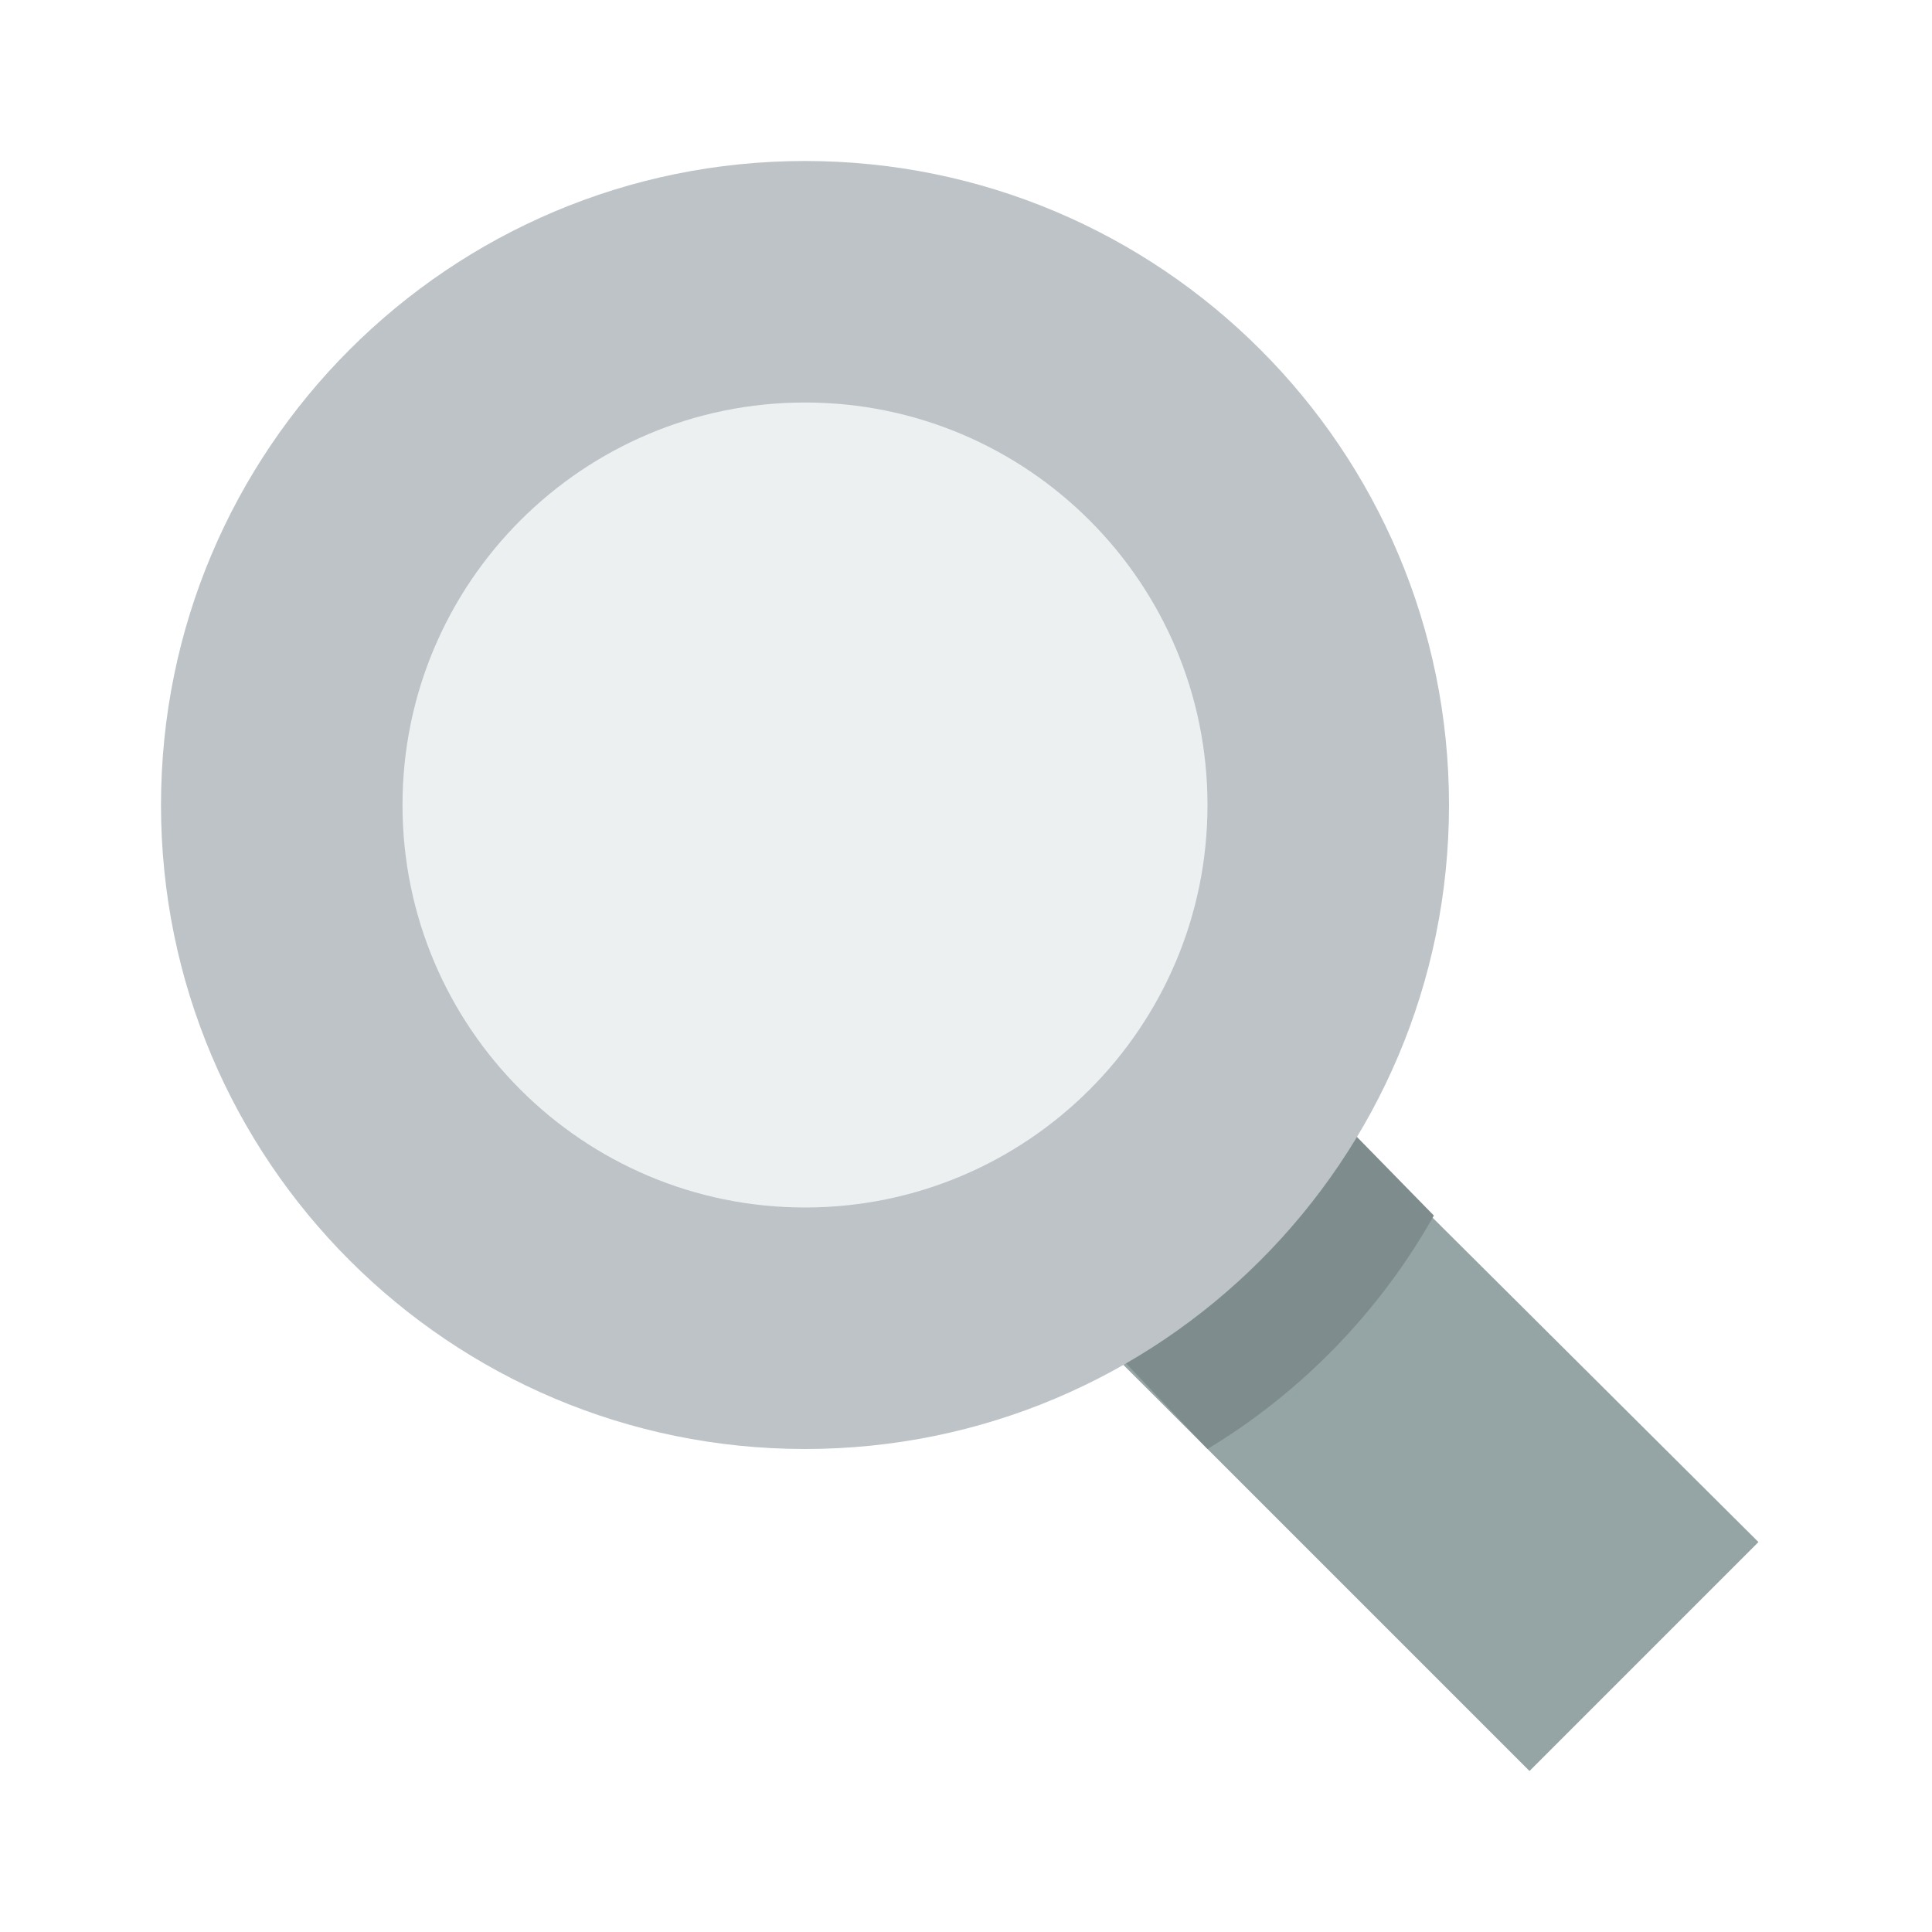
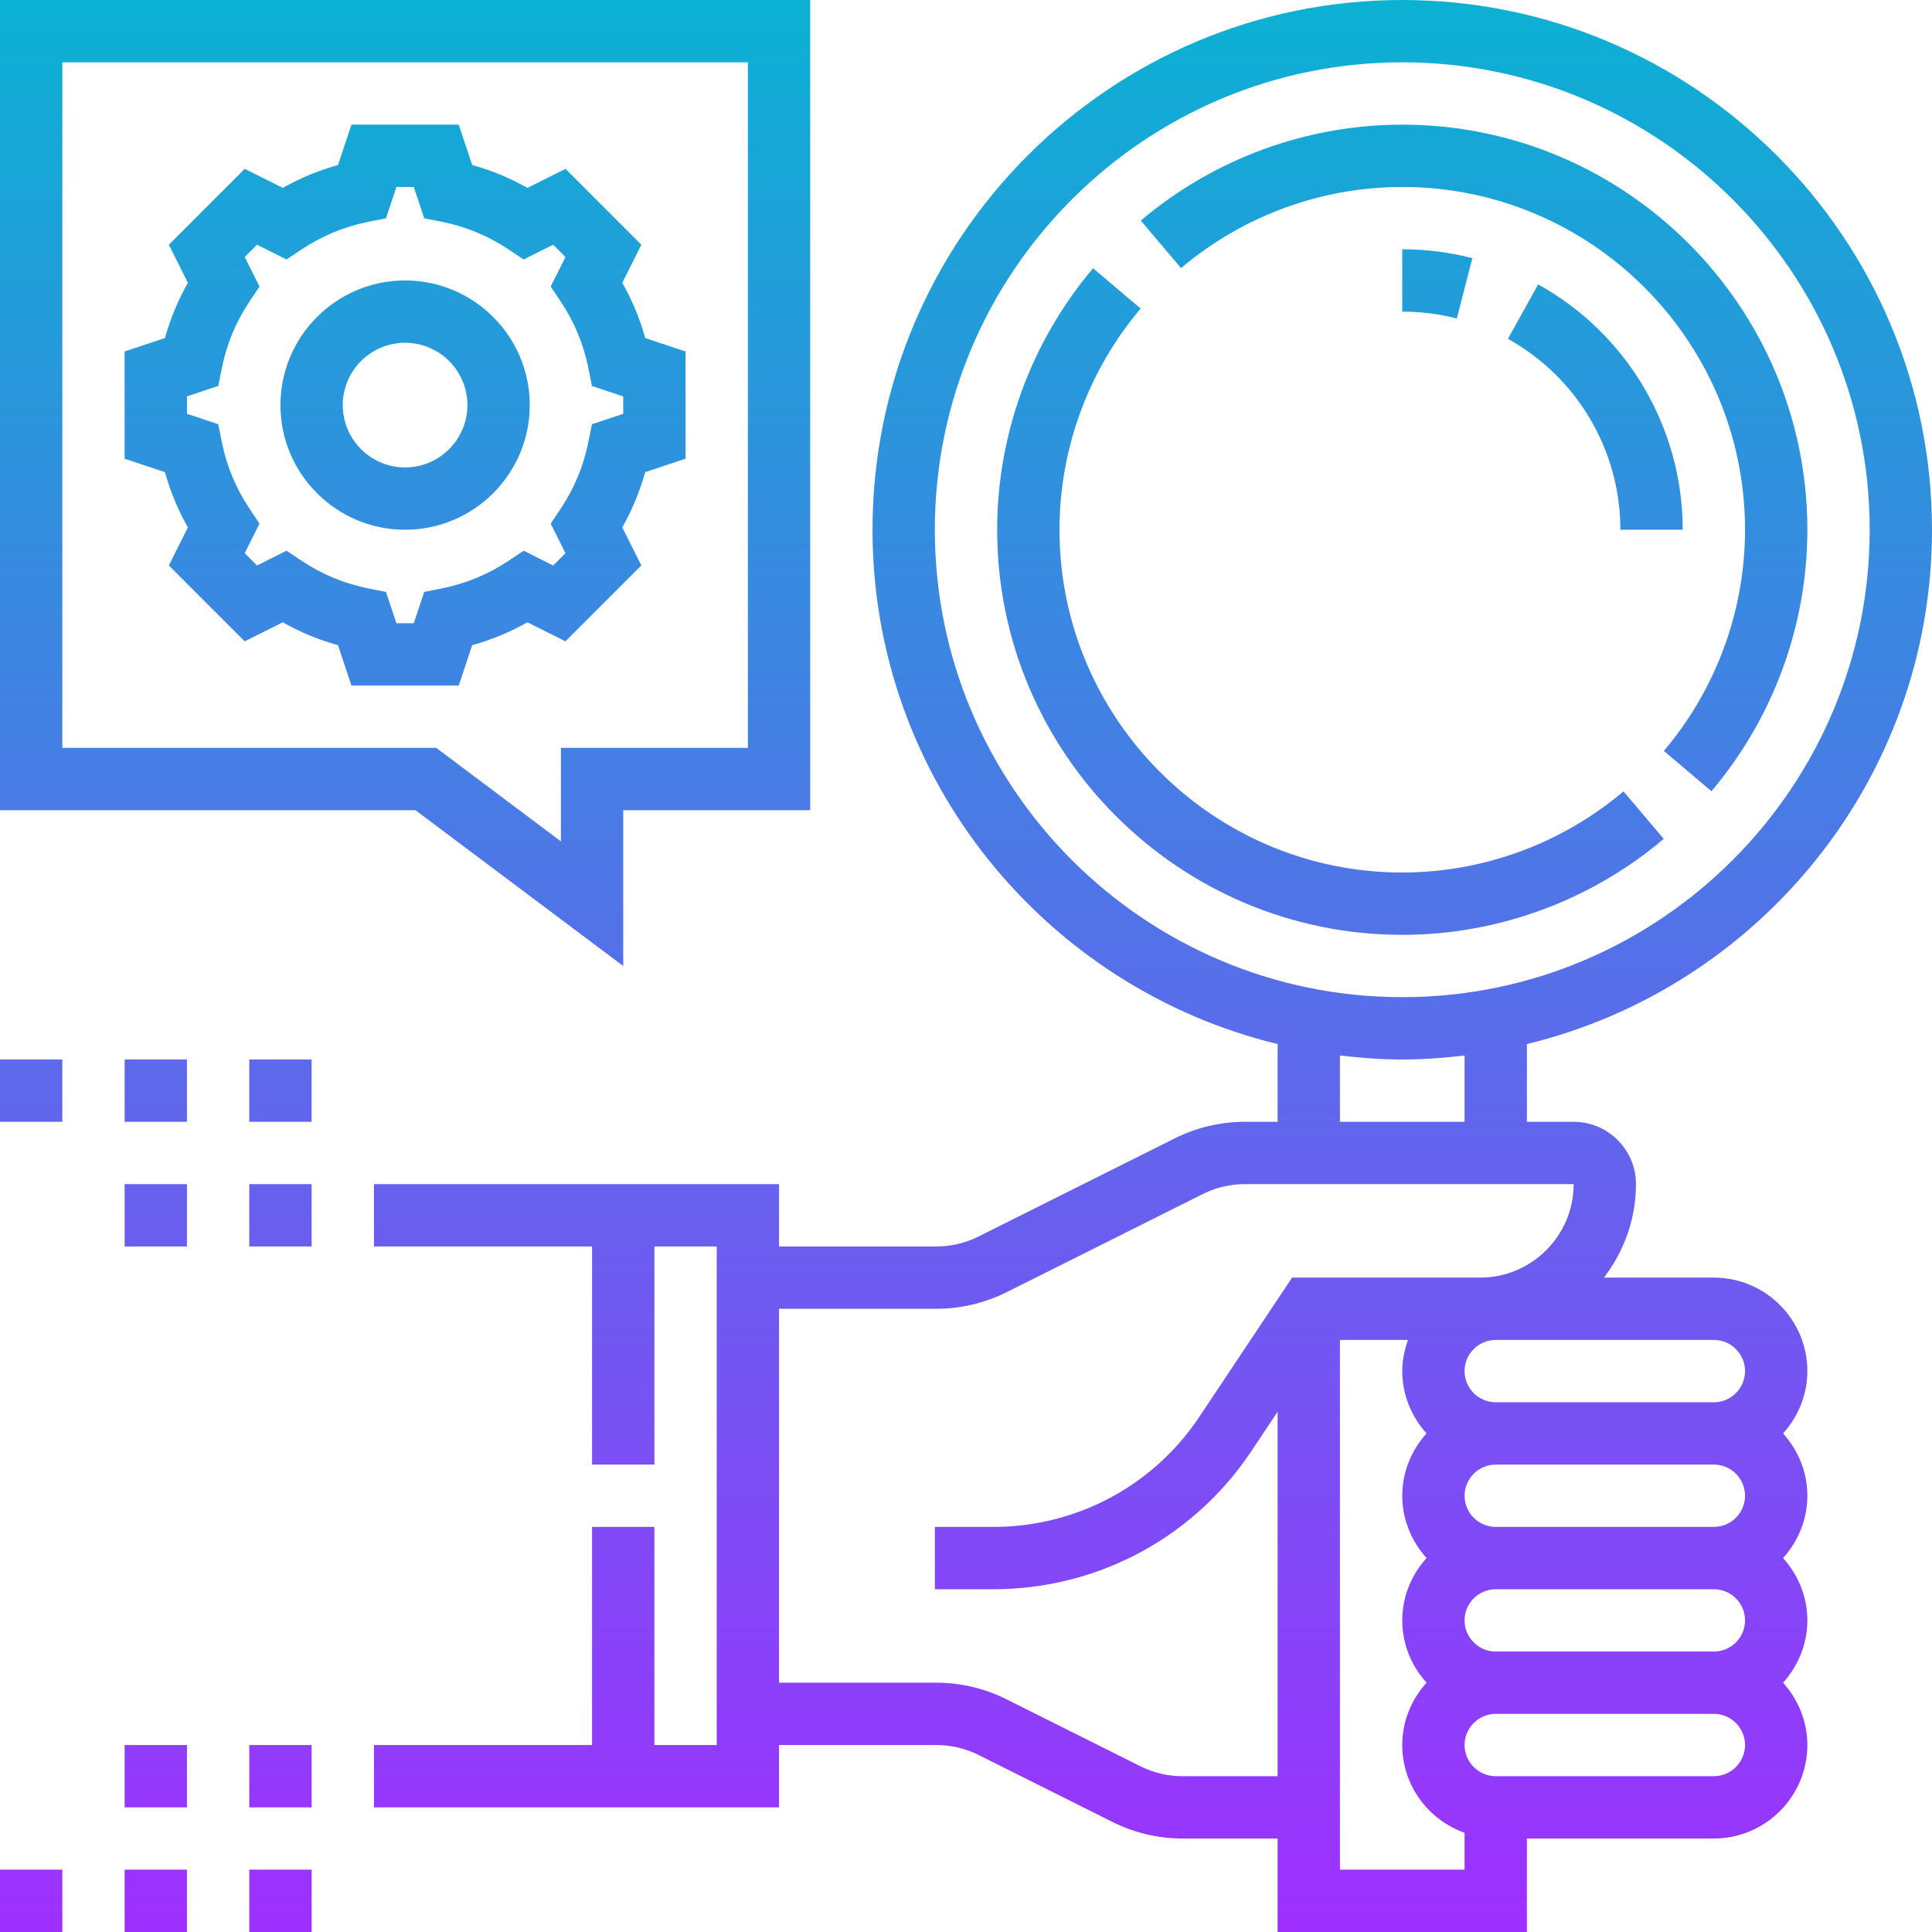
- <svg xmlns="http://www.w3.org/2000/svg" height="24" version="1.1" width="24">
-   <g transform="translate(0 -1028.4)">
-     <path d="m14.938 12.281-2.844 2.813 6.906 6.906 2.844-2.844-6.906-6.875z" fill="#95a5a6" transform="translate(0 1028.4)" />
-     <path d="m15.562 1041.2c-0.473 1.3-1.472 2.4-2.75 2.9l2.188 2.3c1.16-0.7 2.137-1.7 2.812-2.9l-2.25-2.3z" fill="#7f8c8d" />
-     <path d="m18 10a8 8 0 1 1 -16 0 8 8 0 1 1 16 0z" fill="#bdc3c7" transform="translate(0 1028.4)" />
-     <path d="m15 10a5 5 0 1 1 -10 0 5 5 0 1 1 10 0z" fill="#ecf0f1" transform="translate(0 1028.4)" />
-   </g>
+ <svg xmlns="http://www.w3.org/2000/svg" height="496pt" viewBox="0 0 496 496" width="496pt">
+   <linearGradient id="a" gradientUnits="userSpaceOnUse" x1="248" x2="248" y1="496" y2="0">
+     <stop offset="0" stop-color="#9f2fff" />
+     <stop offset="1" stop-color="#0bb1d3" />
+   </linearGradient>
+   <path d="m360 0c-74.992 0-136 61.008-136 136 0 63.953 44.426 117.594 104 132.039v19.961h-8.449c-6.168 0-12.359 1.465-17.887 4.215l-50.48 25.25c-3.32 1.664-7.031 2.535-10.734 2.535h-40.449v-16h-104v16h56v56h16v-56h16v128h-16v-56h-16v56h-56v16h104v-16h40.449c3.703 0 7.414.871 10.734 2.527l34.488 17.25c5.52 2.758 11.711 4.223 17.879 4.223h24.449v24h64v-24h48c13.23 0 24-10.77 24-24 0-6.168-2.406-11.742-6.238-16 3.84-4.258 6.238-9.832 6.238-16s-2.406-11.742-6.238-16c3.84-4.258 6.238-9.832 6.238-16s-2.406-11.742-6.238-16c3.84-4.258 6.238-9.832 6.238-16 0-13.23-10.77-24-24-24h-28.207c5.078-6.703 8.207-14.961 8.207-24 0-8.824-7.176-16-16-16h-12v-19.961c59.574-14.445 104-68.086 104-132.039 0-74.992-61.008-136-136-136zm16 480h-32v-136h17.473c-.898 2.512-1.473 5.184-1.473 8 0 6.168 2.406 11.742 6.238 16-3.84 4.258-6.238 9.832-6.238 16s2.406 11.742 6.238 16c-3.84 4.258-6.238 9.832-6.238 16s2.406 11.742 6.238 16c-3.84 4.258-6.238 9.832-6.238 16 0 10.414 6.711 19.215 16 22.527zm64-24h-56c-4.406 0-8-3.586-8-8s3.594-8 8-8h56c4.406 0 8 3.586 8 8s-3.594 8-8 8zm0-32h-56c-4.406 0-8-3.586-8-8s3.594-8 8-8h56c4.406 0 8 3.586 8 8s-3.594 8-8 8zm0-32h-56c-4.406 0-8-3.586-8-8s3.594-8 8-8h56c4.406 0 8 3.586 8 8s-3.594 8-8 8zm0-48c4.406 0 8 3.586 8 8s-3.594 8-8 8h-56c-4.406 0-8-3.586-8-8s3.594-8 8-8zm-36-40c0 13.23-10.77 24-24 24h-48.281l-23.863 35.809c-6.102 9.16-14.527 16.59-24.367 21.504-8.754 4.375-18.543 6.688-28.32 6.688h-15.168v16h15.168c12.246 0 24.52-2.895 35.473-8.375 12.328-6.16 22.879-15.48 30.527-26.945l6.832-10.254v93.574h-24.449c-3.703 0-7.414-.871-10.734-2.527l-34.488-17.25c-5.52-2.758-11.711-4.223-17.879-4.223h-40.449v-96h40.449c6.168 0 12.359-1.465 17.887-4.215l50.48-25.25c3.32-1.664 7.031-2.535 10.734-2.535zm-60-16v-17.023c5.258.617 10.574 1.023 16 1.023s10.742-.406 16-1.023v17.023zm16-32c-66.168 0-120-53.832-120-120s53.832-120 120-120 120 53.832 120 120-53.832 120-120 120zm56-120c0-20.344-11.062-39.129-28.871-49.008l7.758-13.984c22.891 12.695 37.113 36.832 37.113 62.992zm-38.008-69.734-3.977 15.504c-4.566-1.176-9.281-1.77-14.016-1.77v-16c6.078 0 12.129.77 17.992 2.266zm86.008 69.734c0 24.527-8.742 48.367-24.625 67.129l-12.207-10.344c13.434-15.875 20.832-36.031 20.832-56.785 0-48.52-39.48-88-88-88-20.754 0-40.922 7.398-56.793 20.832l-10.336-12.199c18.762-15.879 42.602-24.633 67.129-24.633 57.344 0 104 46.656 104 104zm-47.207 67.168 10.336 12.199c-18.762 15.879-42.602 24.633-67.129 24.633-57.344 0-104-46.656-104-104 0-24.527 8.742-48.367 24.625-67.129l12.207 10.344c-13.434 15.875-20.832 36.031-20.832 56.785 0 48.52 39.48 88 88 88 20.754 0 40.922-7.398 56.793-20.832zm-295.578-37.527c4.953-1.375 9.695-3.344 14.184-5.879l9.77 4.887 19.473-19.48-4.887-9.77c2.535-4.496 4.504-9.23 5.887-14.184l10.359-3.445v-27.531l-10.352-3.453c-1.375-4.953-3.344-9.707-5.887-14.184l4.887-9.777-19.473-19.473-9.77 4.887c-4.484-2.535-9.23-4.504-14.184-5.879l-3.453-10.359h-27.539l-3.445 10.359c-4.953 1.375-9.695 3.344-14.184 5.879l-9.777-4.887-19.473 19.473 4.887 9.777c-2.535 4.488-4.504 9.23-5.887 14.184l-10.352 3.445v27.531l10.352 3.453c1.375 4.953 3.344 9.695 5.887 14.184l-4.887 9.77 19.473 19.48 9.77-4.887c4.484 2.535 9.23 4.504 14.184 5.879l3.453 10.359h27.539zm-12.305-13.68-2.68 8.039h-4.461l-2.68-8.039-4.555-.906c-6.129-1.223-11.879-3.605-17.109-7.094l-3.867-2.578-7.574 3.801-3.16-3.168 3.793-7.582-2.578-3.859c-3.488-5.223-5.871-10.98-7.094-17.109l-.914-4.555-8.031-2.68v-4.469l8.031-2.672.914-4.555c1.223-6.137 3.613-11.887 7.094-17.109l2.578-3.859-3.793-7.59 3.16-3.16 7.574 3.801 3.867-2.578c5.223-3.488 10.98-5.863 17.109-7.094l4.555-.906 2.68-8.039h4.461l2.68 8.039 4.555.906c6.129 1.223 11.879 3.605 17.109 7.094l3.867 2.578 7.574-3.801 3.16 3.16-3.793 7.59 2.578 3.859c3.488 5.215 5.871 10.973 7.094 17.109l.914 4.555 8.031 2.68v4.469l-8.031 2.672-.914 4.555c-1.223 6.129-3.613 11.879-7.094 17.109l-2.578 3.859 3.793 7.582-3.16 3.168-7.574-3.801-3.867 2.578c-5.223 3.488-10.98 5.863-17.109 7.094zm-4.91-79.961c-17.648 0-32 14.352-32 32s14.352 32 32 32 32-14.352 32-32-14.352-32-32-32zm0 48c-8.824 0-16-7.176-16-16s7.176-16 16-16 16 7.176 16 16-7.176 16-16 16zm56 128v-40h48v-208h-208v208h106.664zm-144-232h176v176h-48v24l-32-24h-96zm0 272h-16v-16h16zm32 0h-16v-16h16zm32 0h-16v-16h16zm-32 32h-16v-16h16zm32 0h-16v-16h16zm-64 176h-16v-16h16zm16-16h16v16h-16zm32 0h16v16h-16zm-16-16h-16v-16h16zm32 0h-16v-16h16zm0 0" fill="url(#a)" />
</svg>
